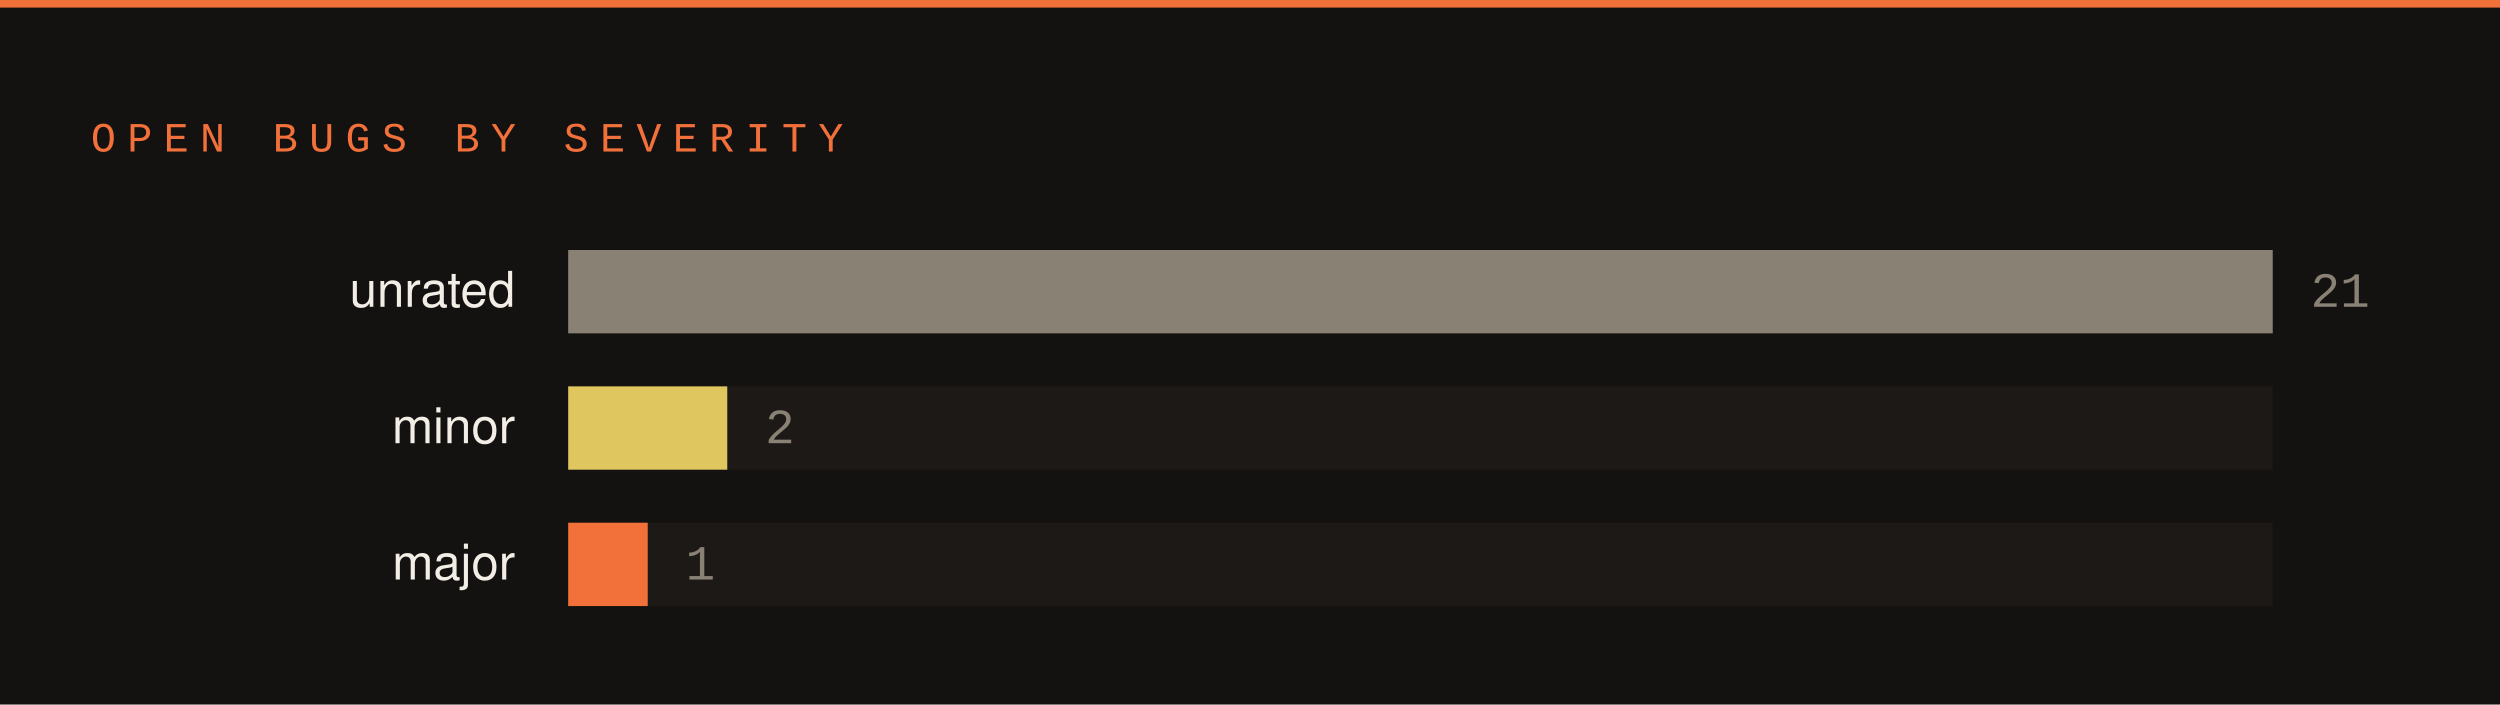
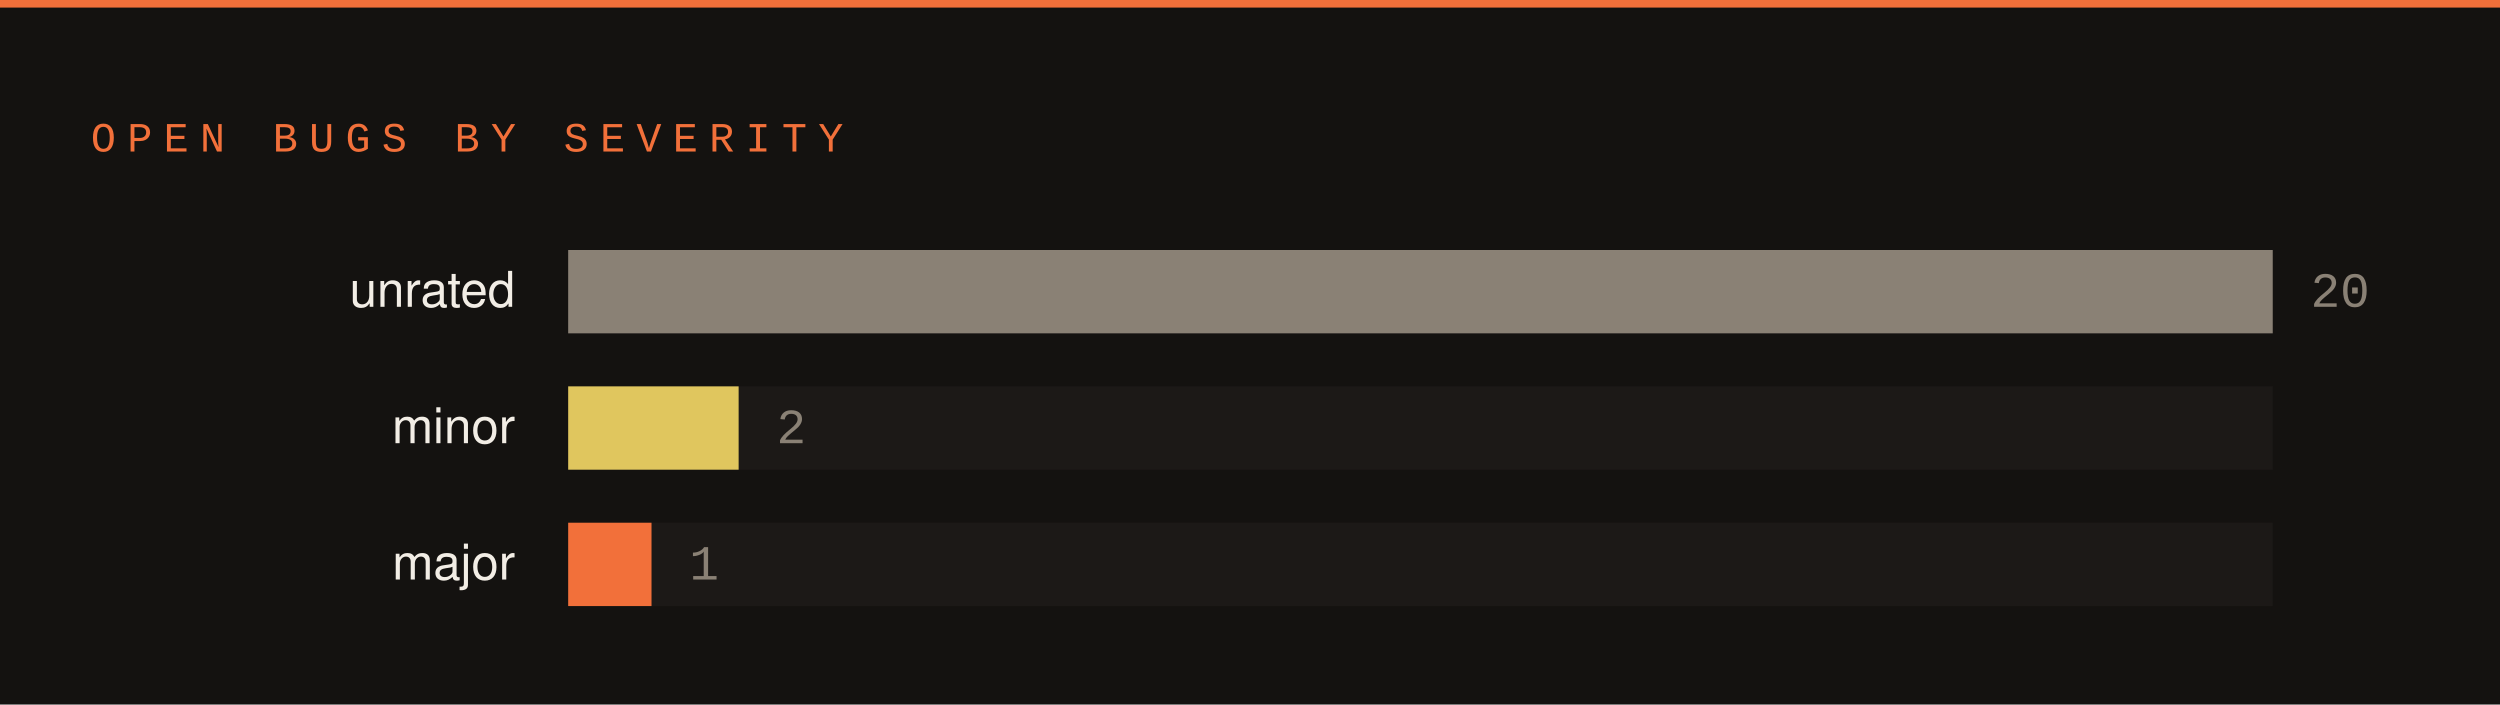
<svg xmlns="http://www.w3.org/2000/svg" width="660" height="186" viewBox="0 0 660 186">
  <rect width="660" height="186" fill="#141210" />
  <rect x="0" y="0" width="660" height="2" fill="#f2703a" />
  <text x="24" y="40" font-family="SFMono-Regular,Consolas,Liberation Mono,monospace" font-size="11" letter-spacing="3" fill="#f2703a">OPEN BUGS BY SEVERITY</text>
  <text x="136" y="81" font-family="-apple-system,Segoe UI,Helvetica,Arial,sans-serif" font-size="13" fill="#f2ede5" text-anchor="end">unrated</text>
  <rect x="150" y="66" width="450" height="22" fill="#1c1917" />
  <rect x="150" y="66" width="450" height="22" fill="#8a8175" />
-   <text x="610" y="81" font-family="SFMono-Regular,Consolas,Liberation Mono,monospace" font-size="13" fill="#8a8175">21</text>
+   <text x="610" y="81" font-family="SFMono-Regular,Consolas,Liberation Mono,monospace" font-size="13" fill="#8a8175">20</text>
  <text x="136" y="117" font-family="-apple-system,Segoe UI,Helvetica,Arial,sans-serif" font-size="13" fill="#f2ede5" text-anchor="end">minor</text>
  <rect x="150" y="102" width="450" height="22" fill="#1c1917" />
-   <rect x="150" y="102" width="42" height="22" fill="#e0c65e" />
-   <text x="202" y="117" font-family="SFMono-Regular,Consolas,Liberation Mono,monospace" font-size="13" fill="#8a8175">2</text>
+   <rect x="150" y="102" width="45" height="22" fill="#e0c65e" />
+   <text x="205" y="117" font-family="SFMono-Regular,Consolas,Liberation Mono,monospace" font-size="13" fill="#8a8175">2</text>
  <text x="136" y="153" font-family="-apple-system,Segoe UI,Helvetica,Arial,sans-serif" font-size="13" fill="#f2ede5" text-anchor="end">major</text>
  <rect x="150" y="138" width="450" height="22" fill="#1c1917" />
-   <rect x="150" y="138" width="21" height="22" fill="#f2703a" />
-   <text x="181" y="153" font-family="SFMono-Regular,Consolas,Liberation Mono,monospace" font-size="13" fill="#8a8175">1</text>
+   <rect x="150" y="138" width="22" height="22" fill="#f2703a" />
+   <text x="182" y="153" font-family="SFMono-Regular,Consolas,Liberation Mono,monospace" font-size="13" fill="#8a8175">1</text>
</svg>
